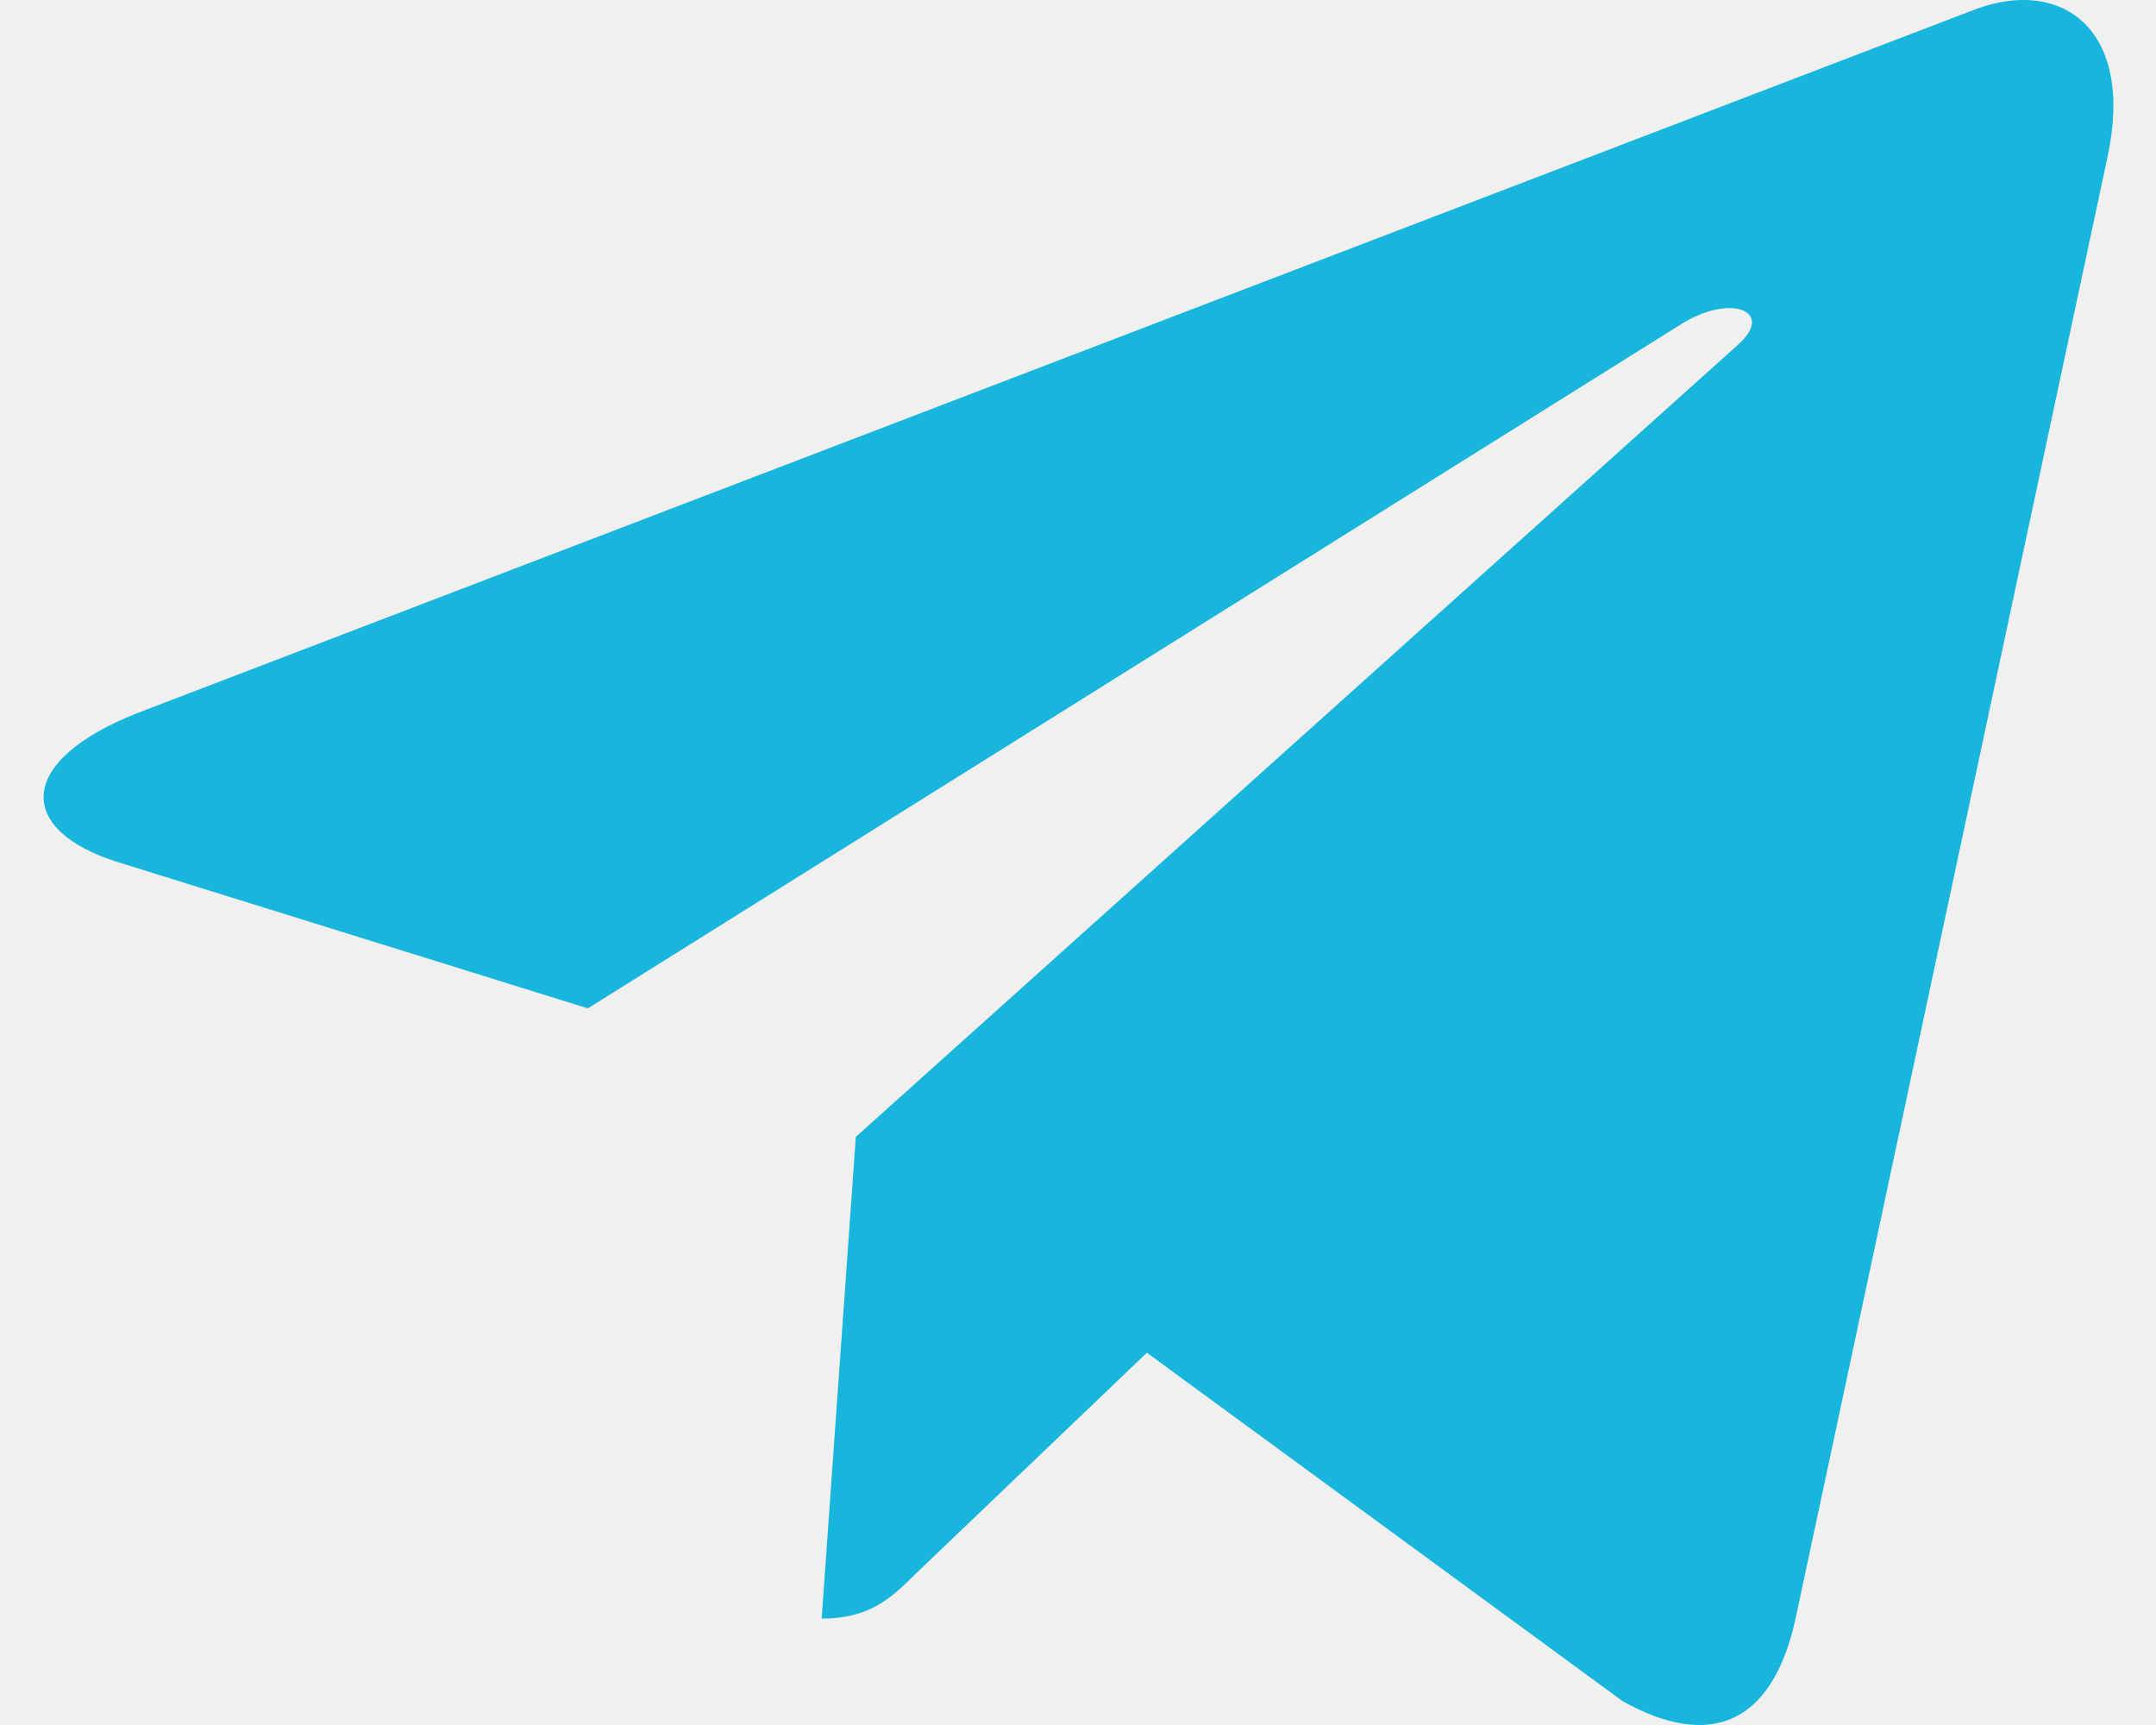
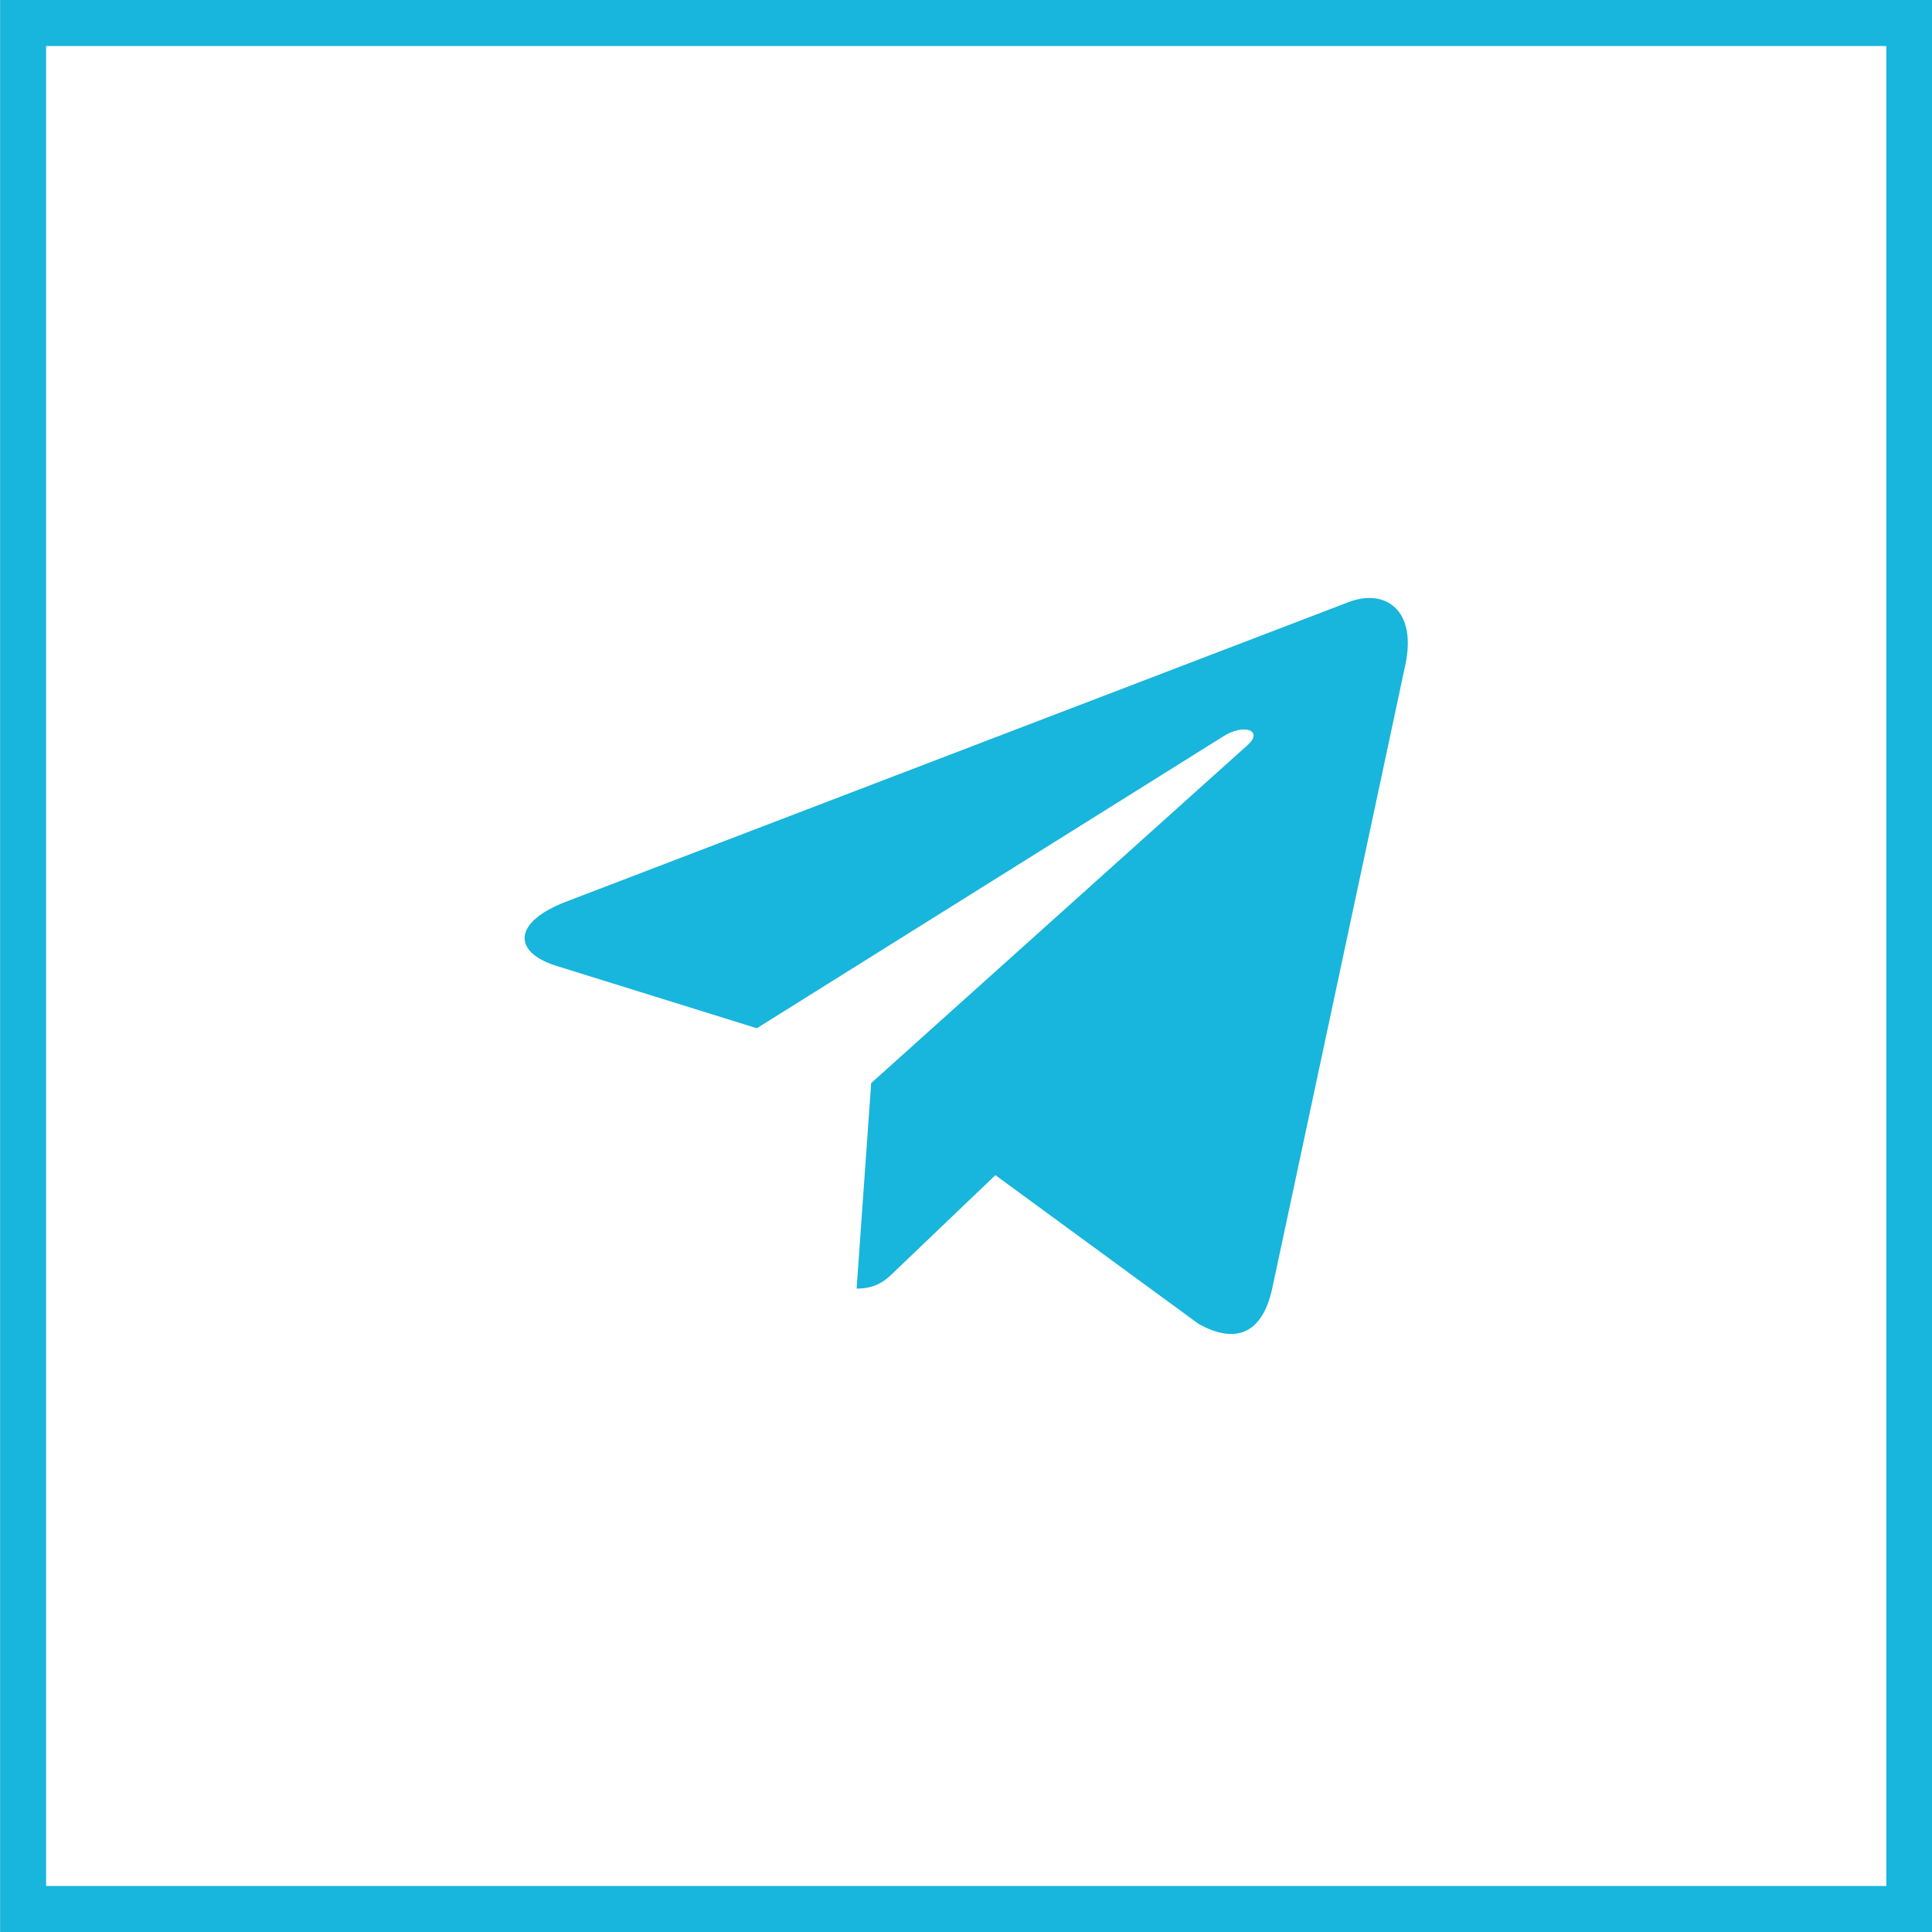
- <svg xmlns="http://www.w3.org/2000/svg" width="20" height="16" viewBox="0 0 20 16" fill="none">
-   <path d="M19.55 1.457L16.652 15.034C16.434 15.992 15.864 16.231 15.054 15.78L10.639 12.547L8.509 14.583C8.273 14.817 8.076 15.013 7.622 15.013L7.939 10.545L16.121 3.199C16.477 2.883 16.044 2.709 15.568 3.024L5.453 9.353L1.098 7.998C0.151 7.704 0.134 7.057 1.295 6.606L18.328 0.085C19.117 -0.209 19.807 0.26 19.55 1.457Z" fill="#18B5DC" />
+ <svg xmlns="http://www.w3.org/2000/svg" width="42" height="42" viewBox="0 0 42 42" fill="none">
+   <rect x="0.5" y="-0.5" width="41.005" height="41" transform="matrix(1 0 0 -1 0.00222778 41)" fill="white" />
+   <rect x="0.5" y="-0.5" width="41.005" height="41" transform="matrix(1 0 0 -1 0.00222778 41)" stroke="#18B5DC" />
+   <path d="M30.55 14.457L27.652 28.034C27.434 28.992 26.864 29.231 26.054 28.779L21.639 25.547L19.509 27.583C19.273 27.817 19.076 28.013 18.622 28.013L18.939 23.545L27.121 16.198C27.477 15.883 27.044 15.709 26.568 16.024L16.453 22.353L12.098 20.998C11.151 20.704 11.134 20.057 12.295 19.606L29.328 13.085C30.117 12.791 30.807 13.26 30.55 14.457Z" fill="#18B5DC" />
</svg>
